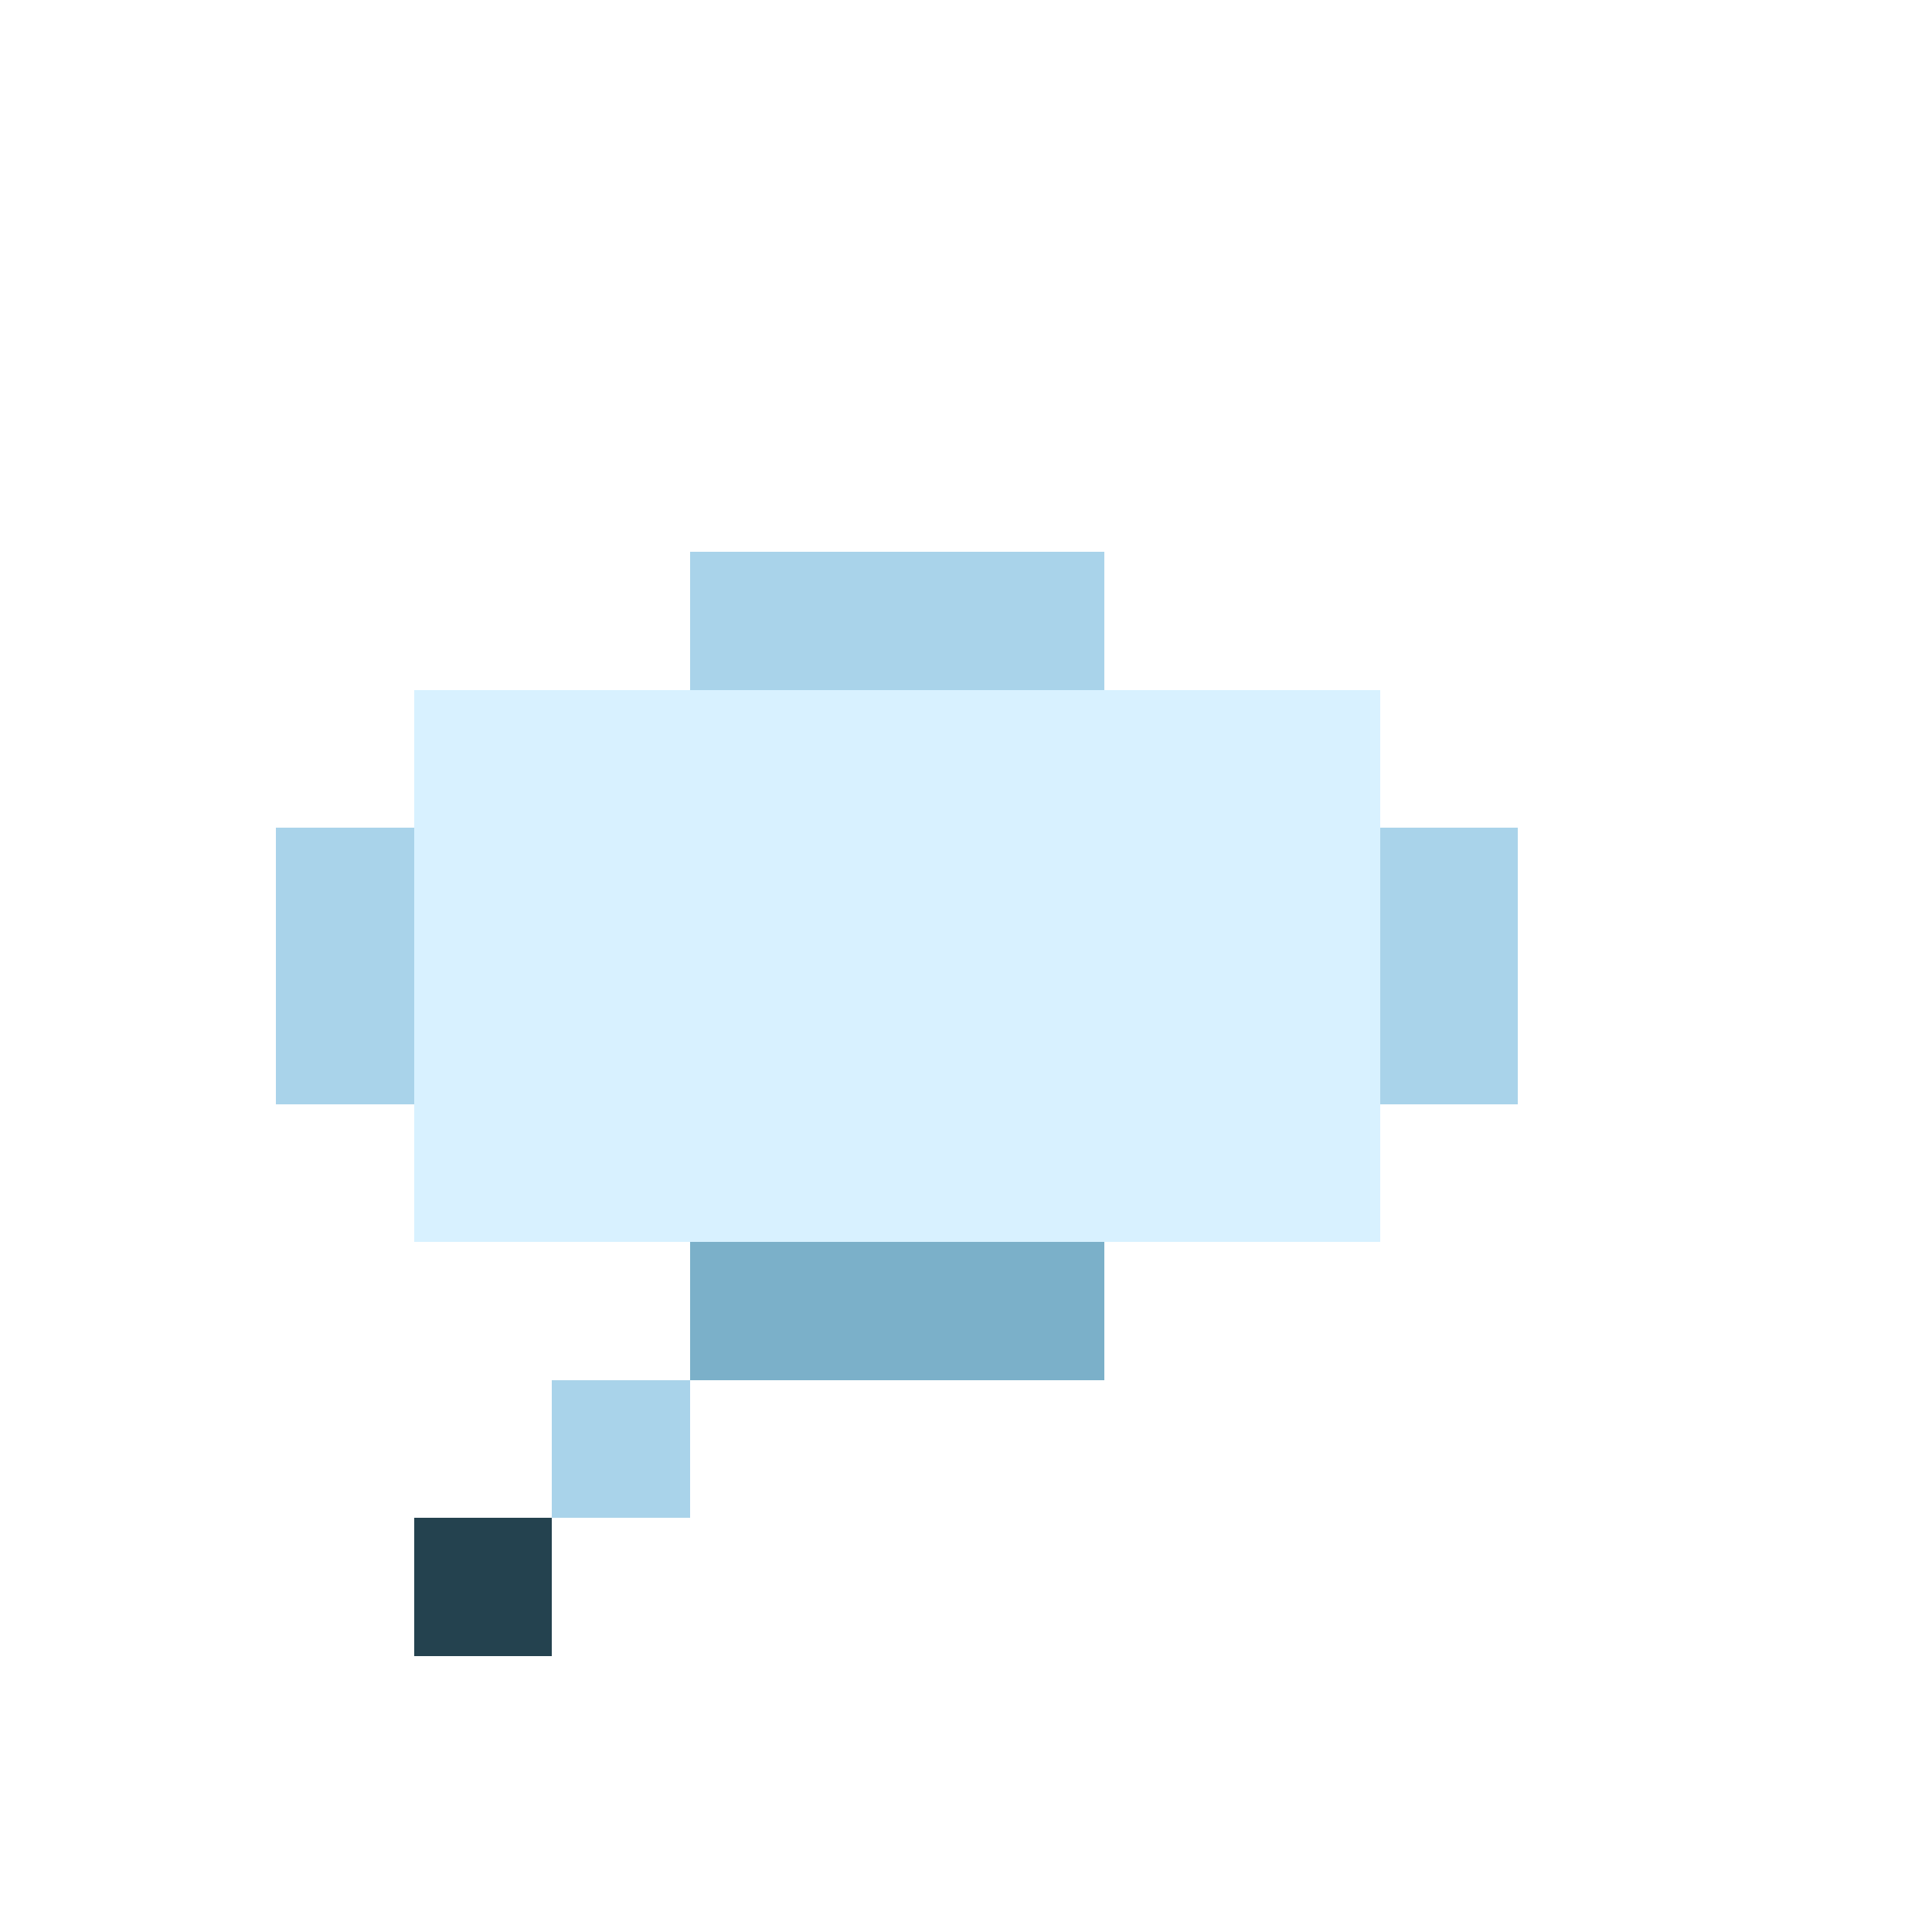
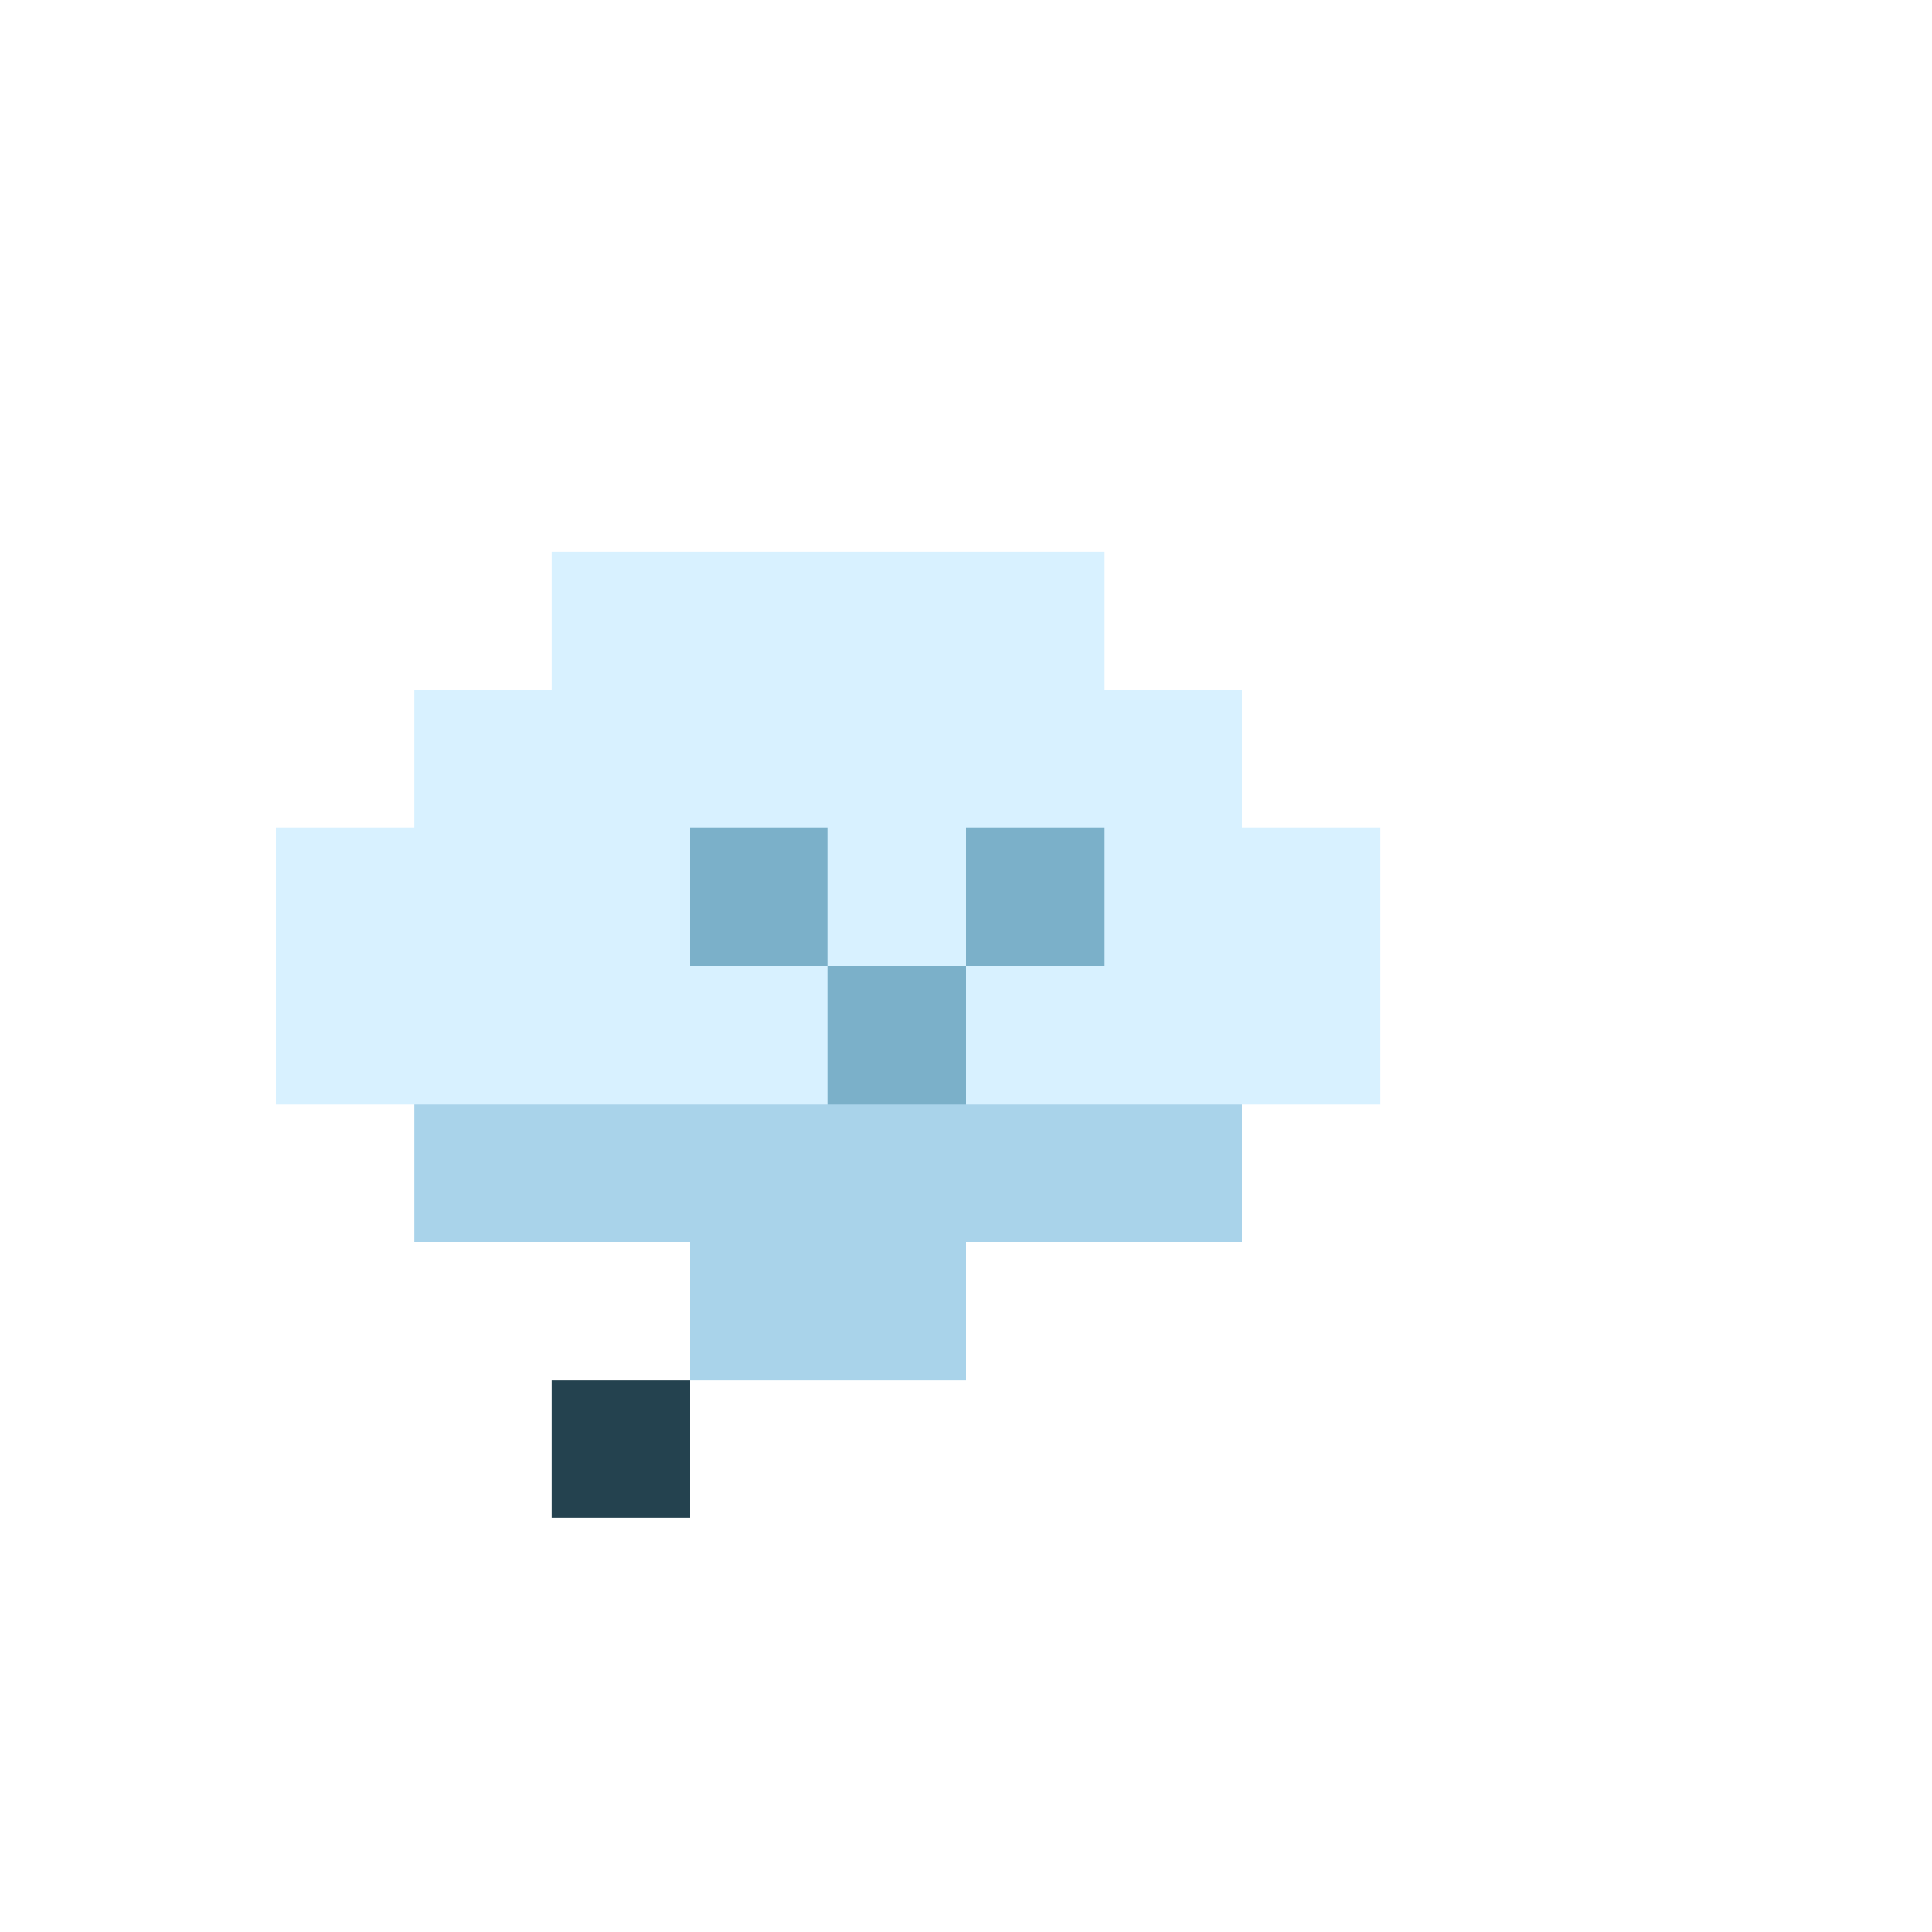
<svg xmlns="http://www.w3.org/2000/svg" width="14" height="14" viewBox="0 0 14 14" shape-rendering="crispEdges">
  <rect width="14" height="14" fill="none" />
-   <rect x="3" y="5" width="7" height="4" fill="#d8f1ff" />
-   <rect x="2" y="6" width="1" height="2" fill="#a9d3ea" />
-   <rect x="10" y="6" width="1" height="2" fill="#a9d3ea" />
-   <rect x="5" y="4" width="3" height="1" fill="#a9d3ea" />
-   <rect x="5" y="9" width="3" height="1" fill="#7bb0c9" />
-   <rect x="4" y="10" width="1" height="1" fill="#a9d3ea" />
-   <rect x="3" y="11" width="1" height="1" fill="#24424f" />
+   <rect x="4" y="4" width="4" height="1" fill="#d8f1ff" />
+   <rect x="3" y="5" width="6" height="1" fill="#d8f1ff" />
+   <rect x="2" y="6" width="8" height="2" fill="#d8f1ff" />
+   <rect x="3" y="8" width="6" height="1" fill="#a9d3ea" />
+   <rect x="5" y="9" width="2" height="1" fill="#a9d3ea" />
+   <rect x="4" y="10" width="1" height="1" fill="#24424f" />
+   <rect x="5" y="6" width="1" height="1" fill="#7bb0c9" />
+   <rect x="7" y="6" width="1" height="1" fill="#7bb0c9" />
+   <rect x="6" y="7" width="1" height="1" fill="#7bb0c9" />
</svg>
